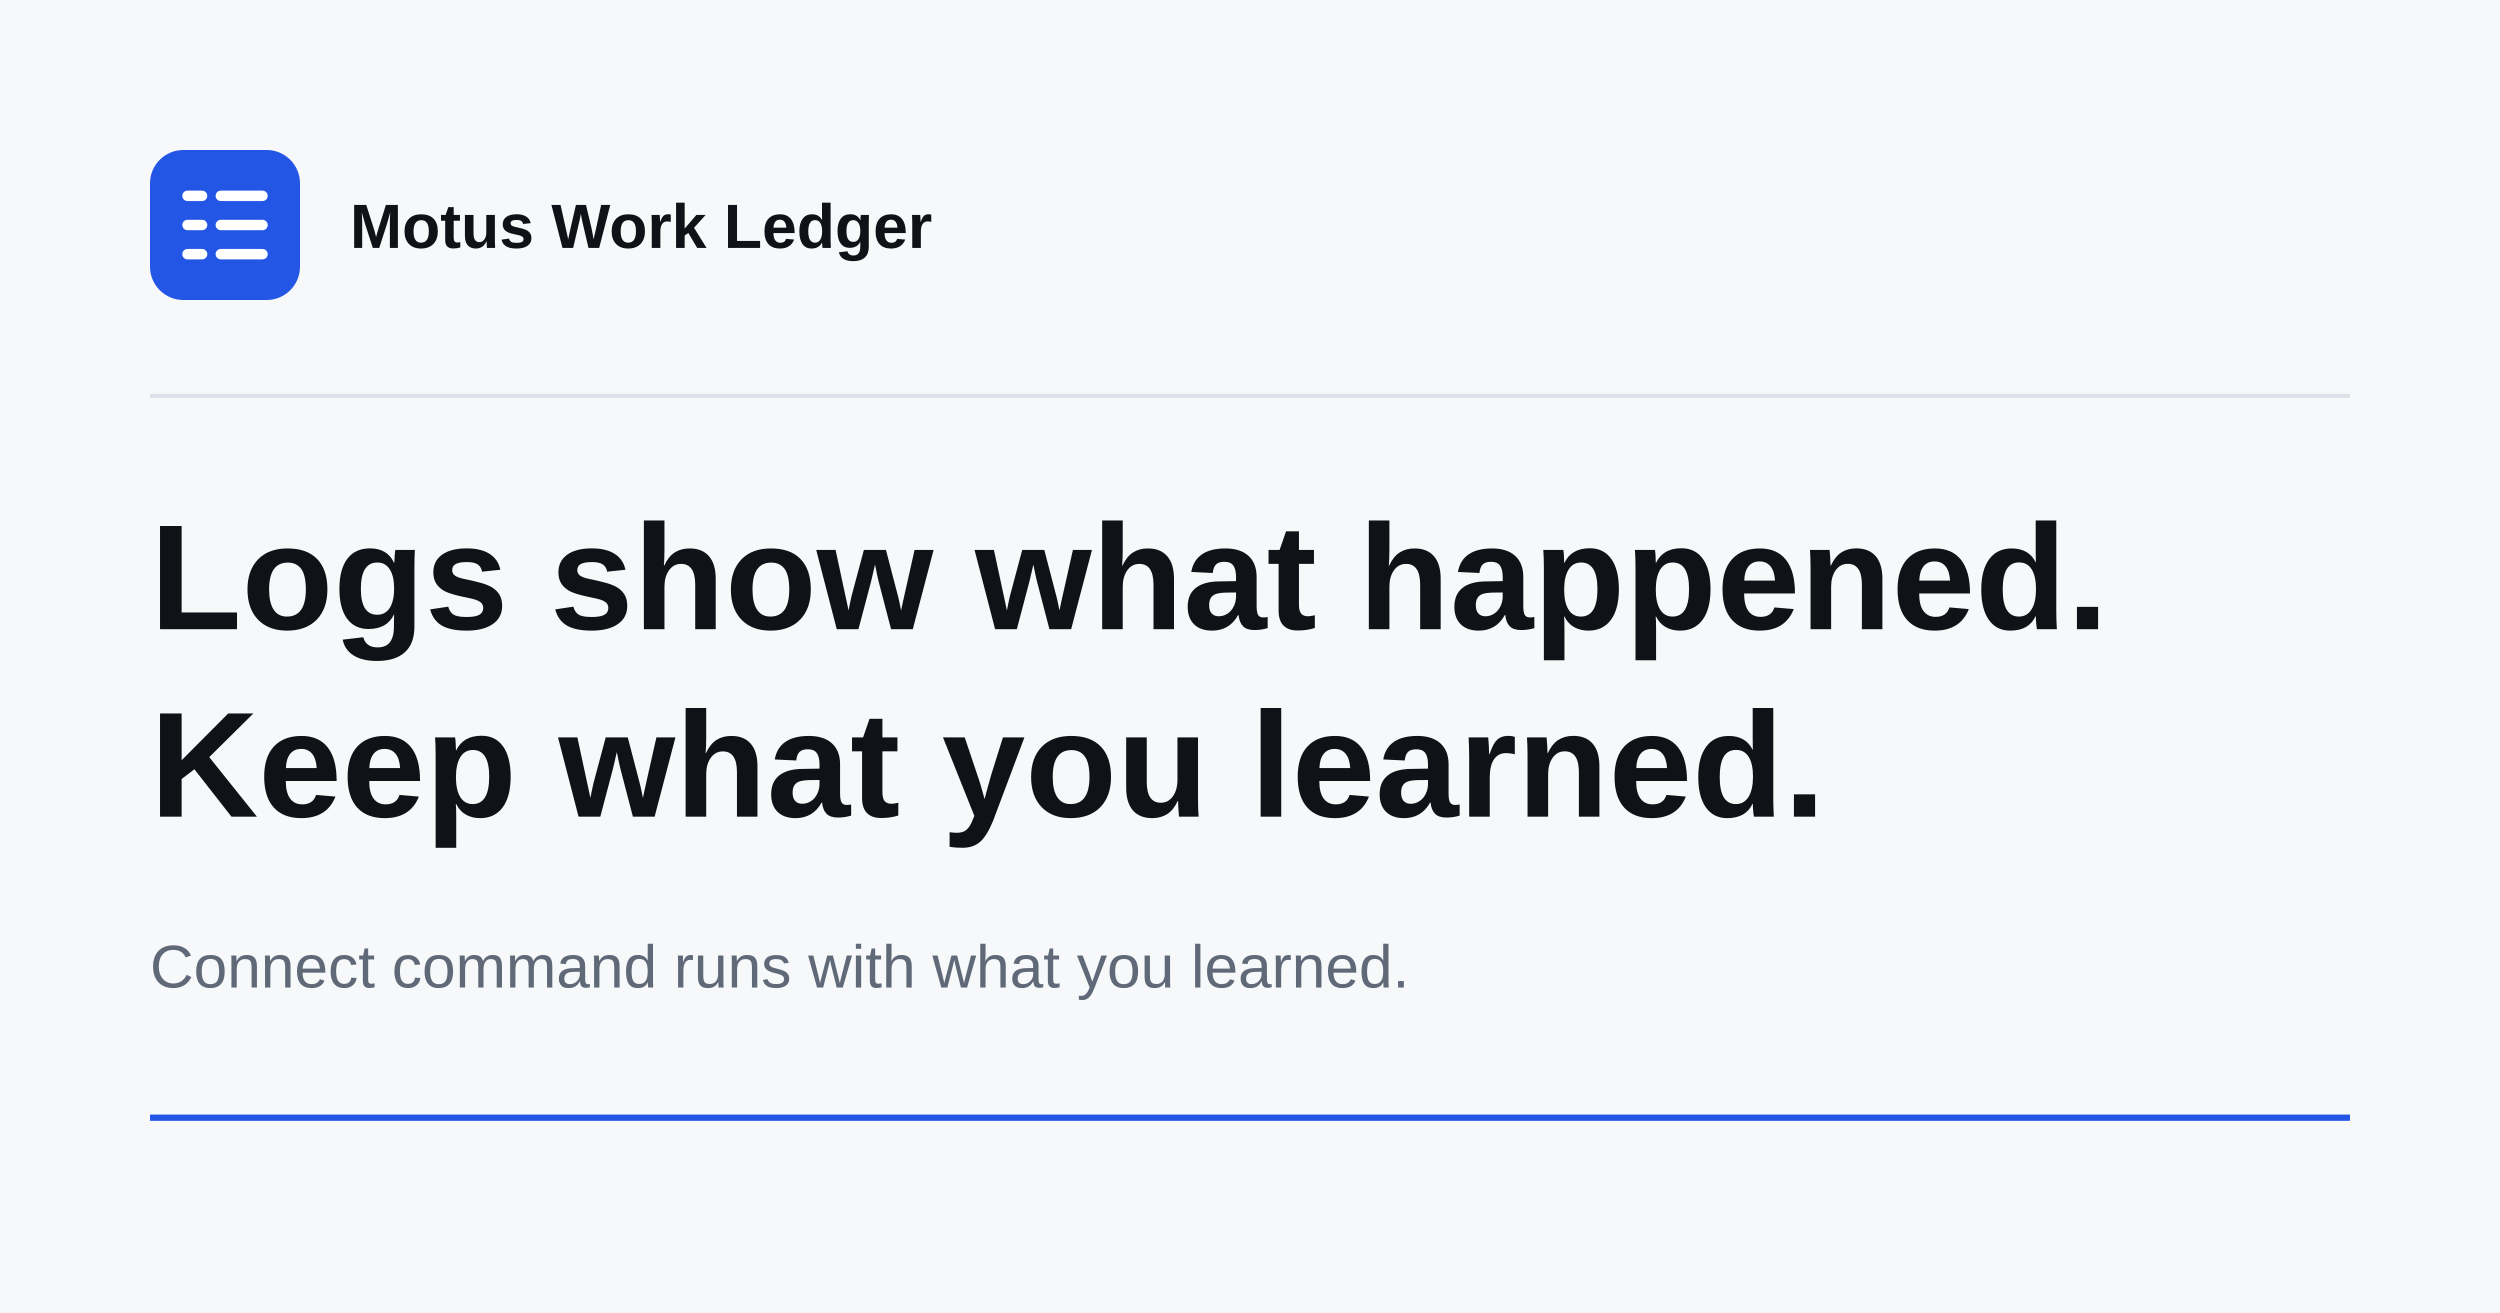
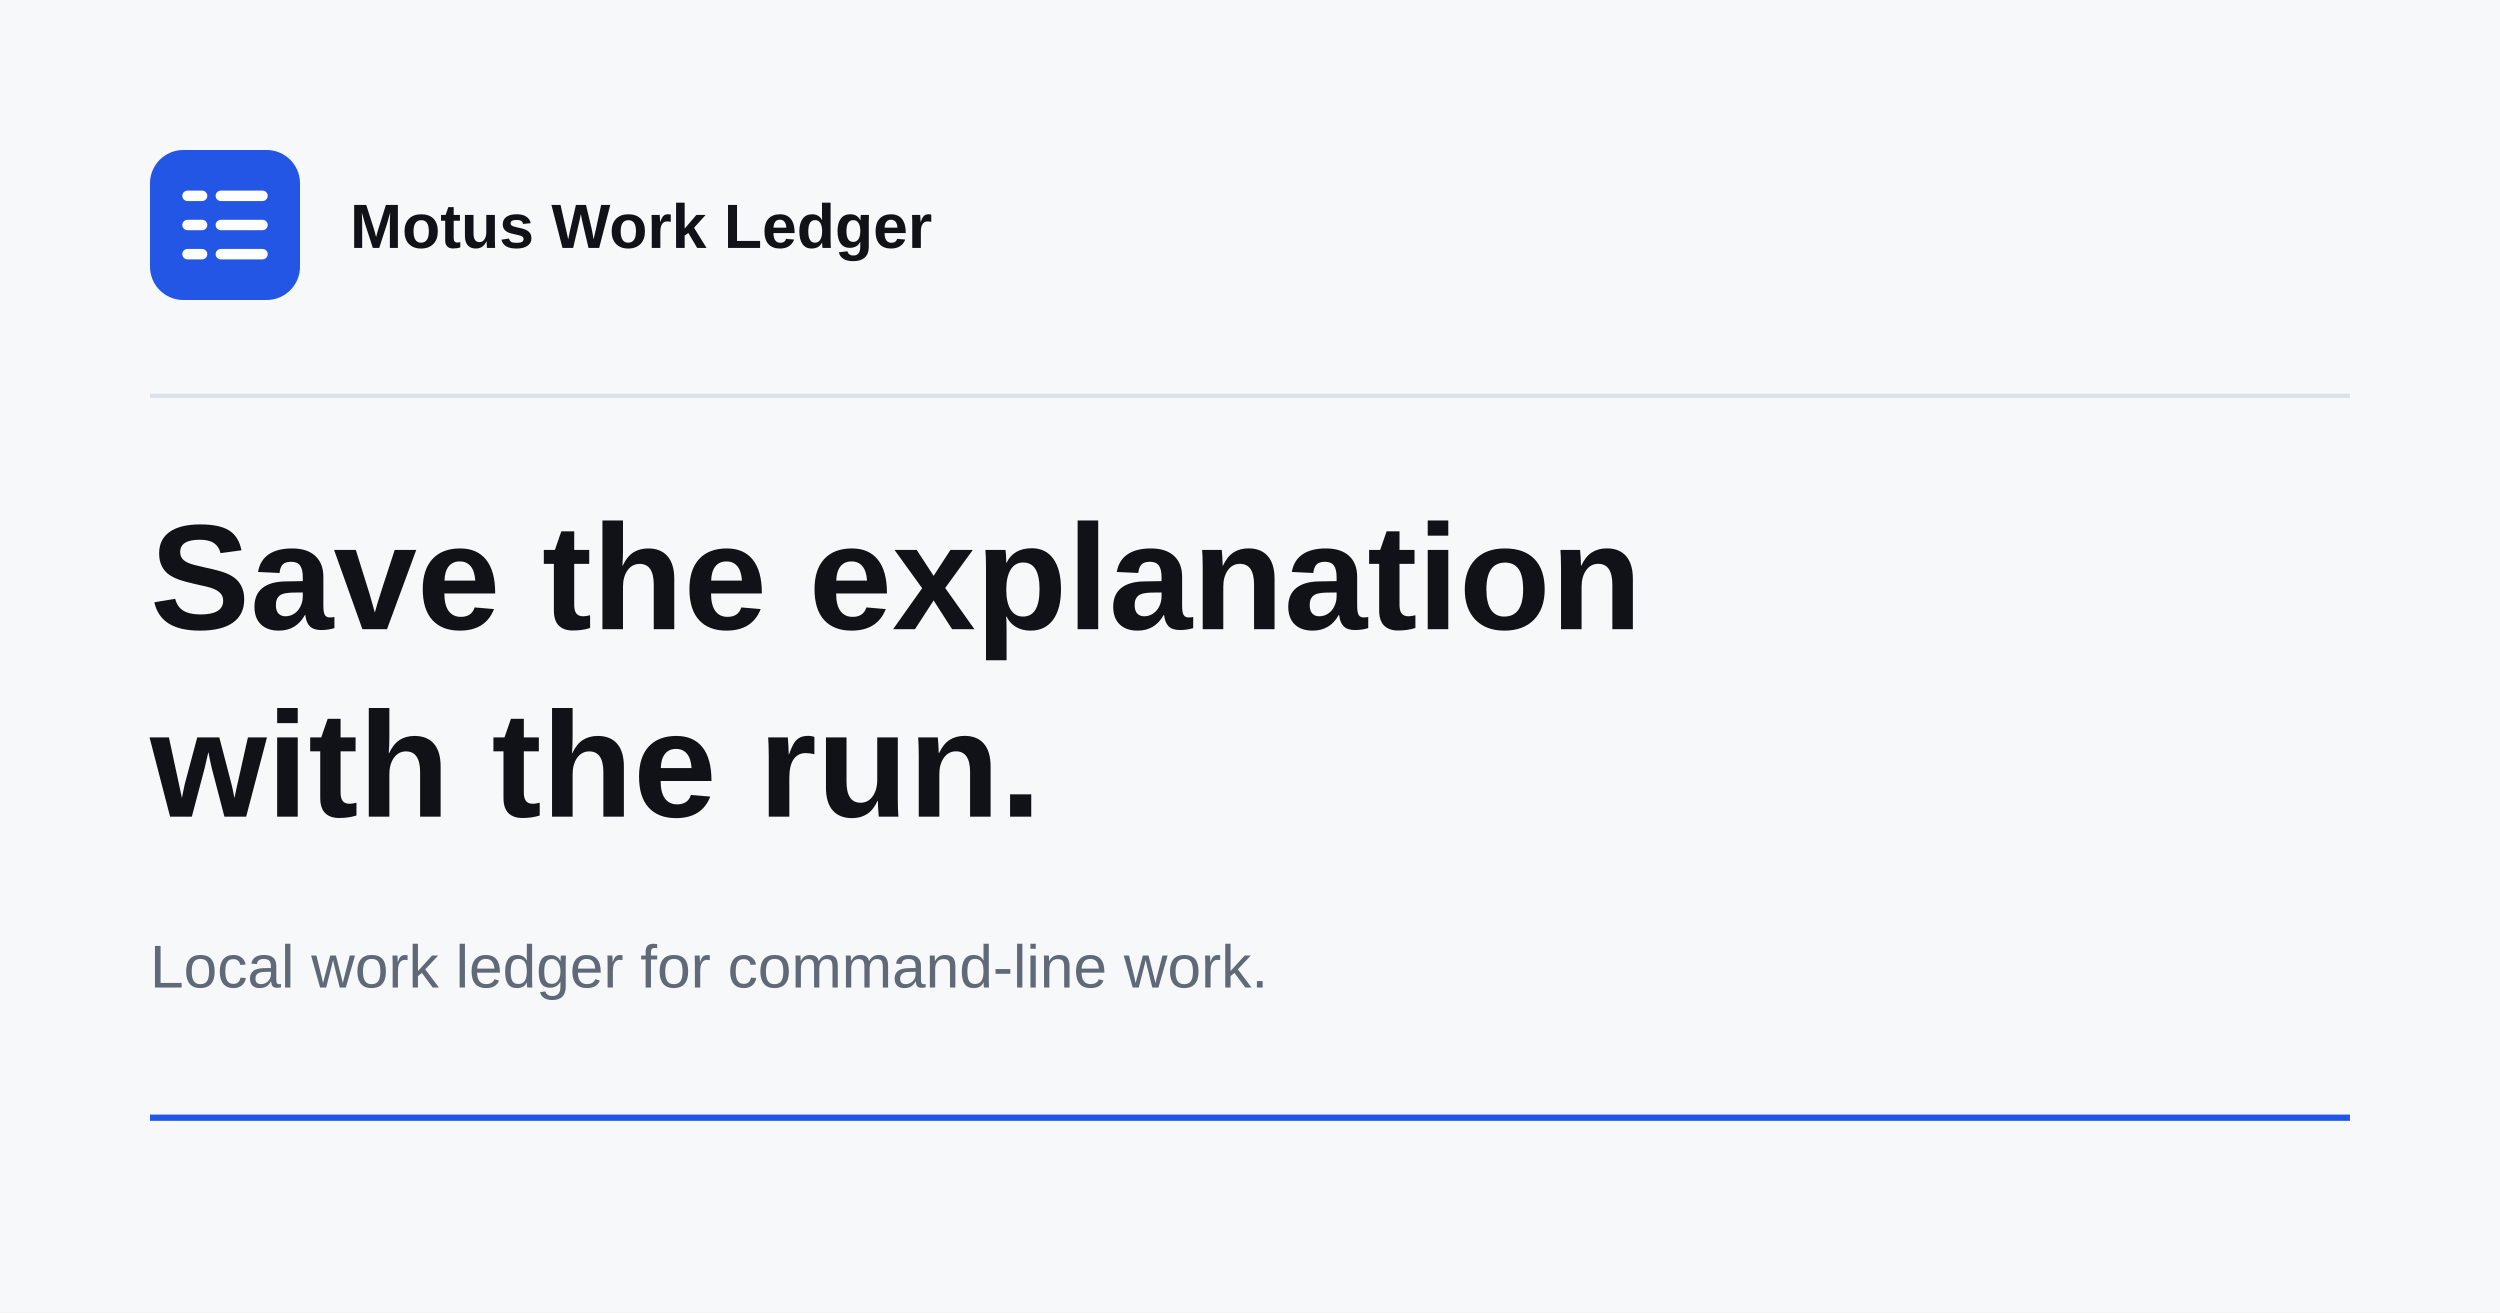
<svg xmlns="http://www.w3.org/2000/svg" width="1200" height="630" viewBox="0 0 1200 630">
  <rect width="1200" height="630" fill="#f7f8fa" />
  <rect x="72" y="72" width="72" height="72" rx="16" fill="#2456e6" />
  <g fill="none" stroke="#ffffff" stroke-linecap="round" stroke-width="5">
    <path d="M90 94h7M106 94h20" />
    <path d="M90 108h7M106 108h20" />
    <path d="M90 122h7M106 122h20" />
  </g>
  <text x="168" y="119" fill="#101217" font-family="Arial, Helvetica, sans-serif" font-size="30" font-weight="700">Motus Work Ledger</text>
  <line x1="72" y1="190" x2="1128" y2="190" stroke="#dce1e8" stroke-width="2" />
-   <text x="72" y="302" fill="#101217" font-family="Arial, Helvetica, sans-serif" font-size="72" font-weight="700">Logs show what happened.</text>
-   <text x="72" y="392" fill="#101217" font-family="Arial, Helvetica, sans-serif" font-size="72" font-weight="700">Keep what you learned.</text>
-   <text x="72" y="474" fill="#606978" font-family="Arial, Helvetica, sans-serif" font-size="29">Connect command runs with what you learned.</text>
+   <text x="72" y="302" fill="#101217" font-family="Arial, Helvetica, sans-serif" font-size="72" font-weight="700">Save the explanation</text>
+   <text x="72" y="392" fill="#101217" font-family="Arial, Helvetica, sans-serif" font-size="72" font-weight="700">with the run.</text>
+   <text x="72" y="474" fill="#606978" font-family="Arial, Helvetica, sans-serif" font-size="29">Local work ledger for command-line work.</text>
  <rect x="72" y="535" width="1056" height="3" fill="#2456e6" />
</svg>
